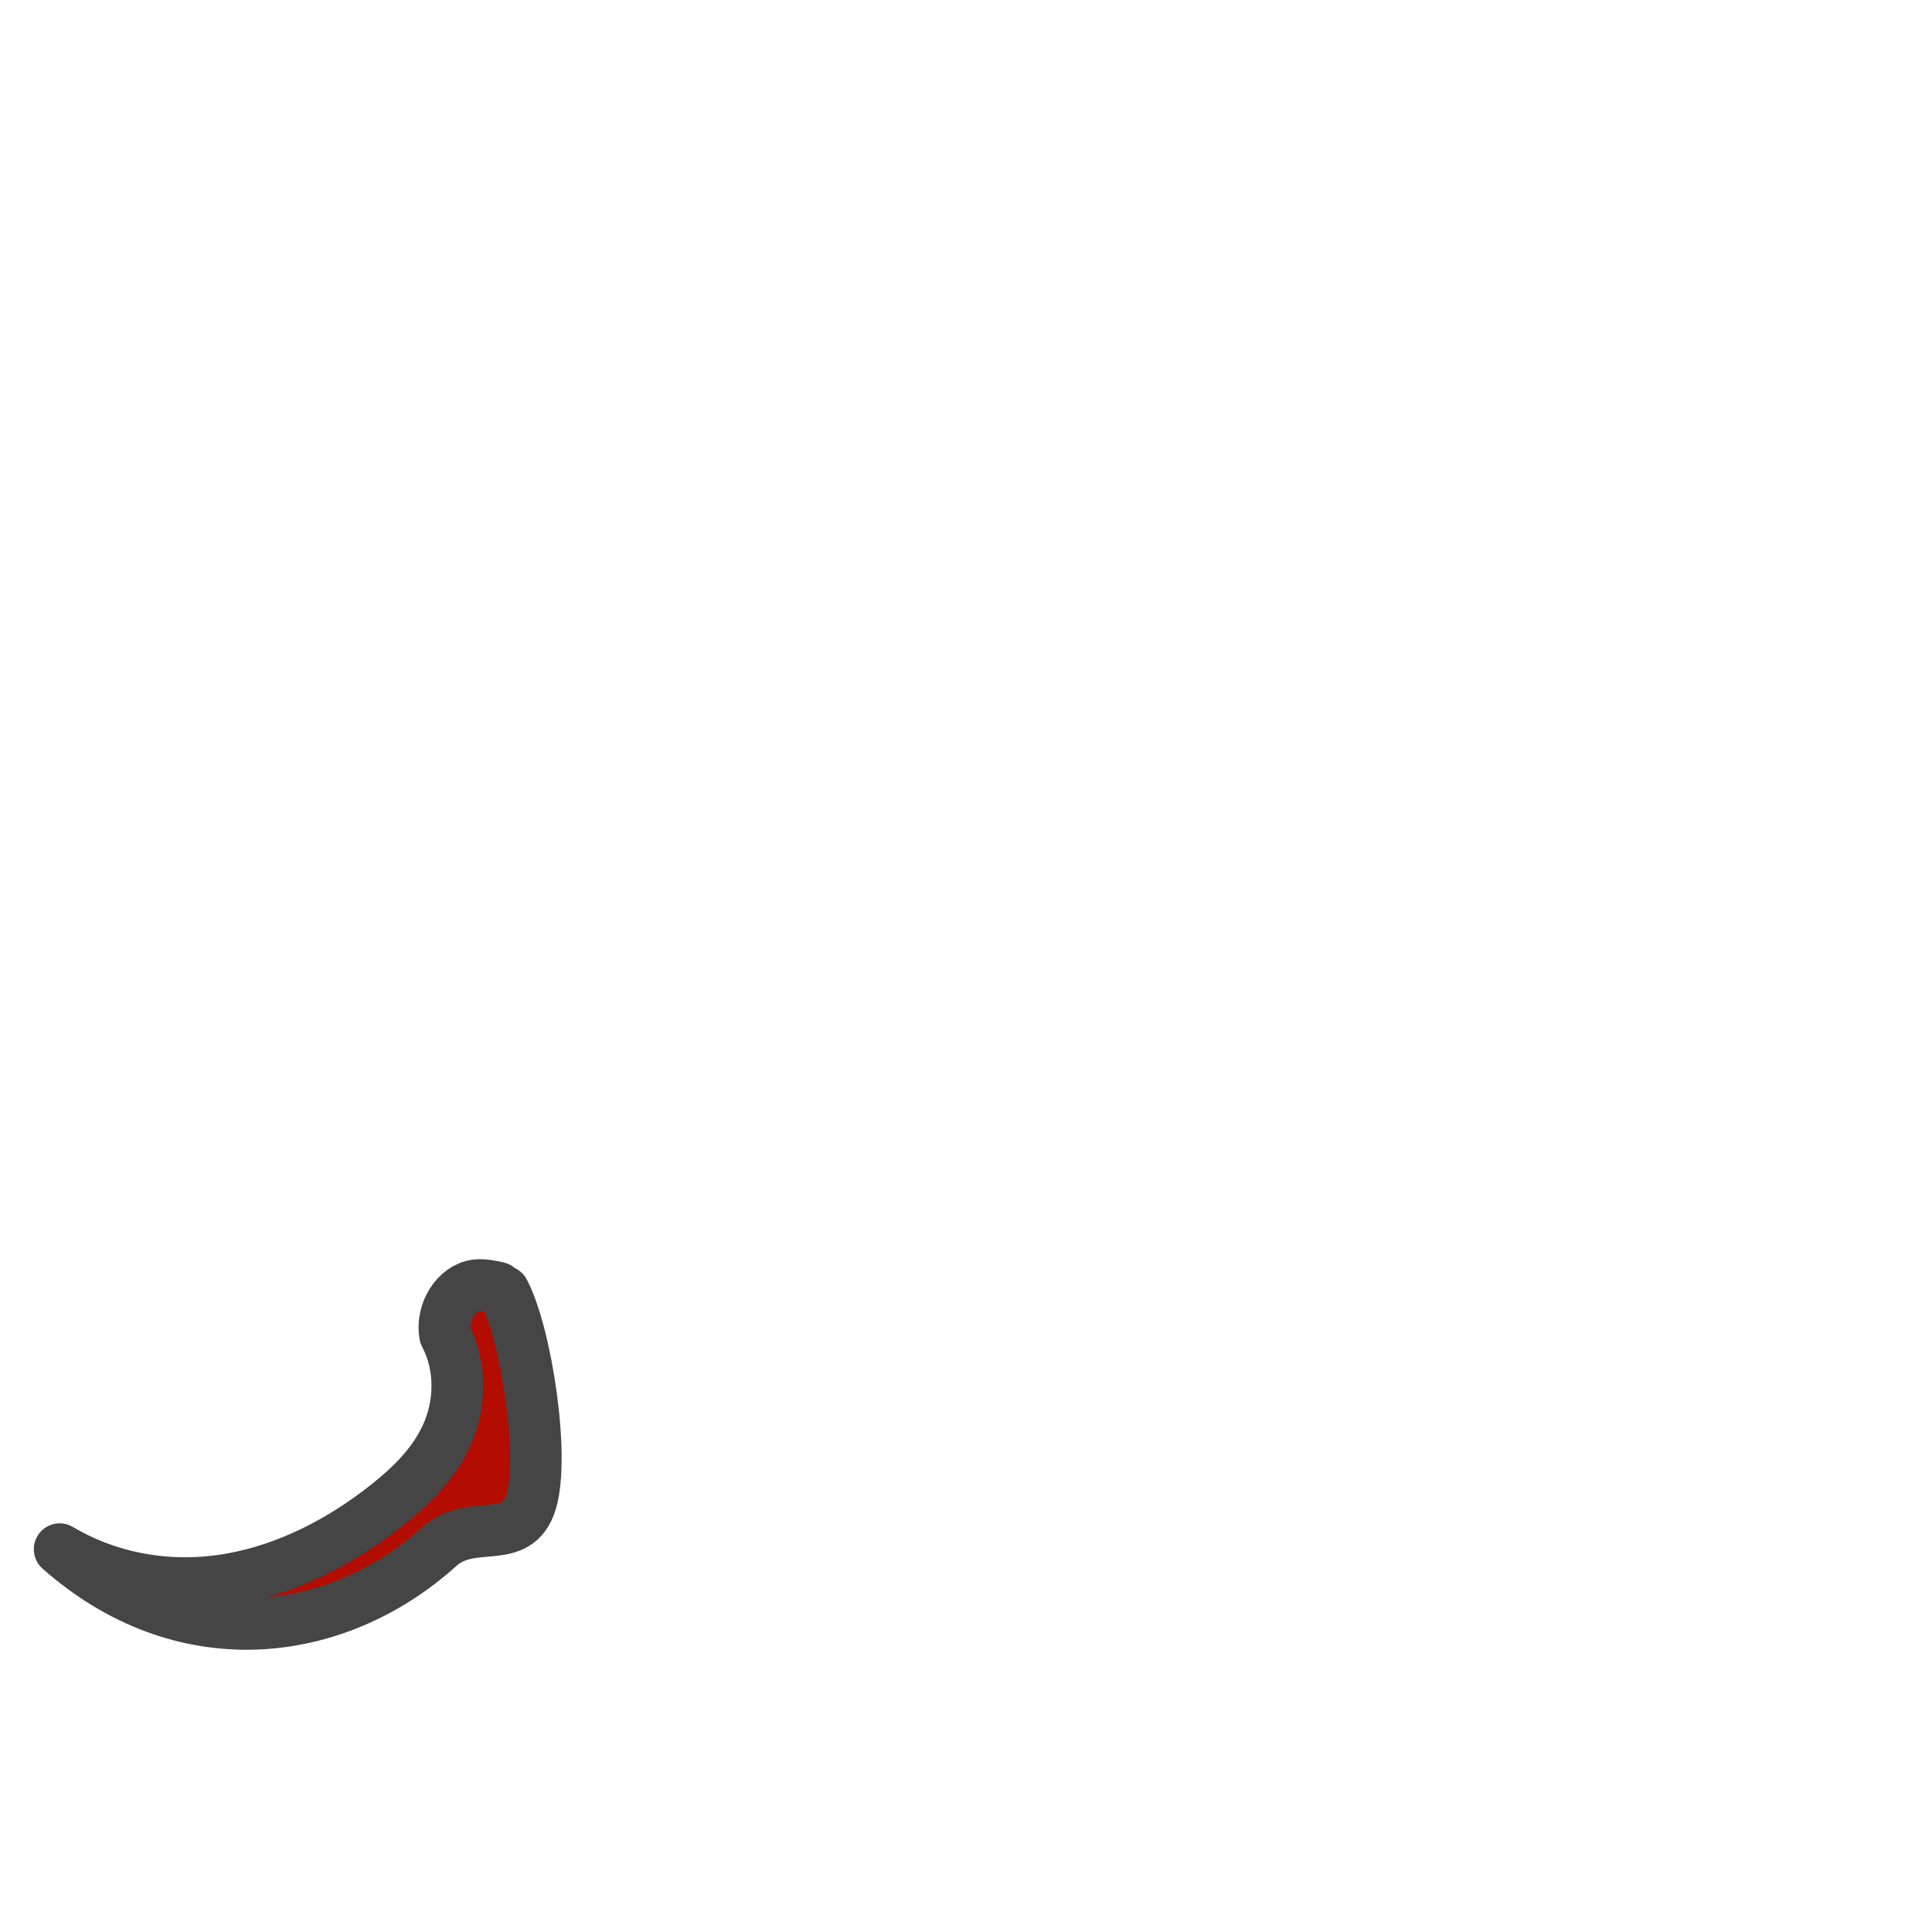
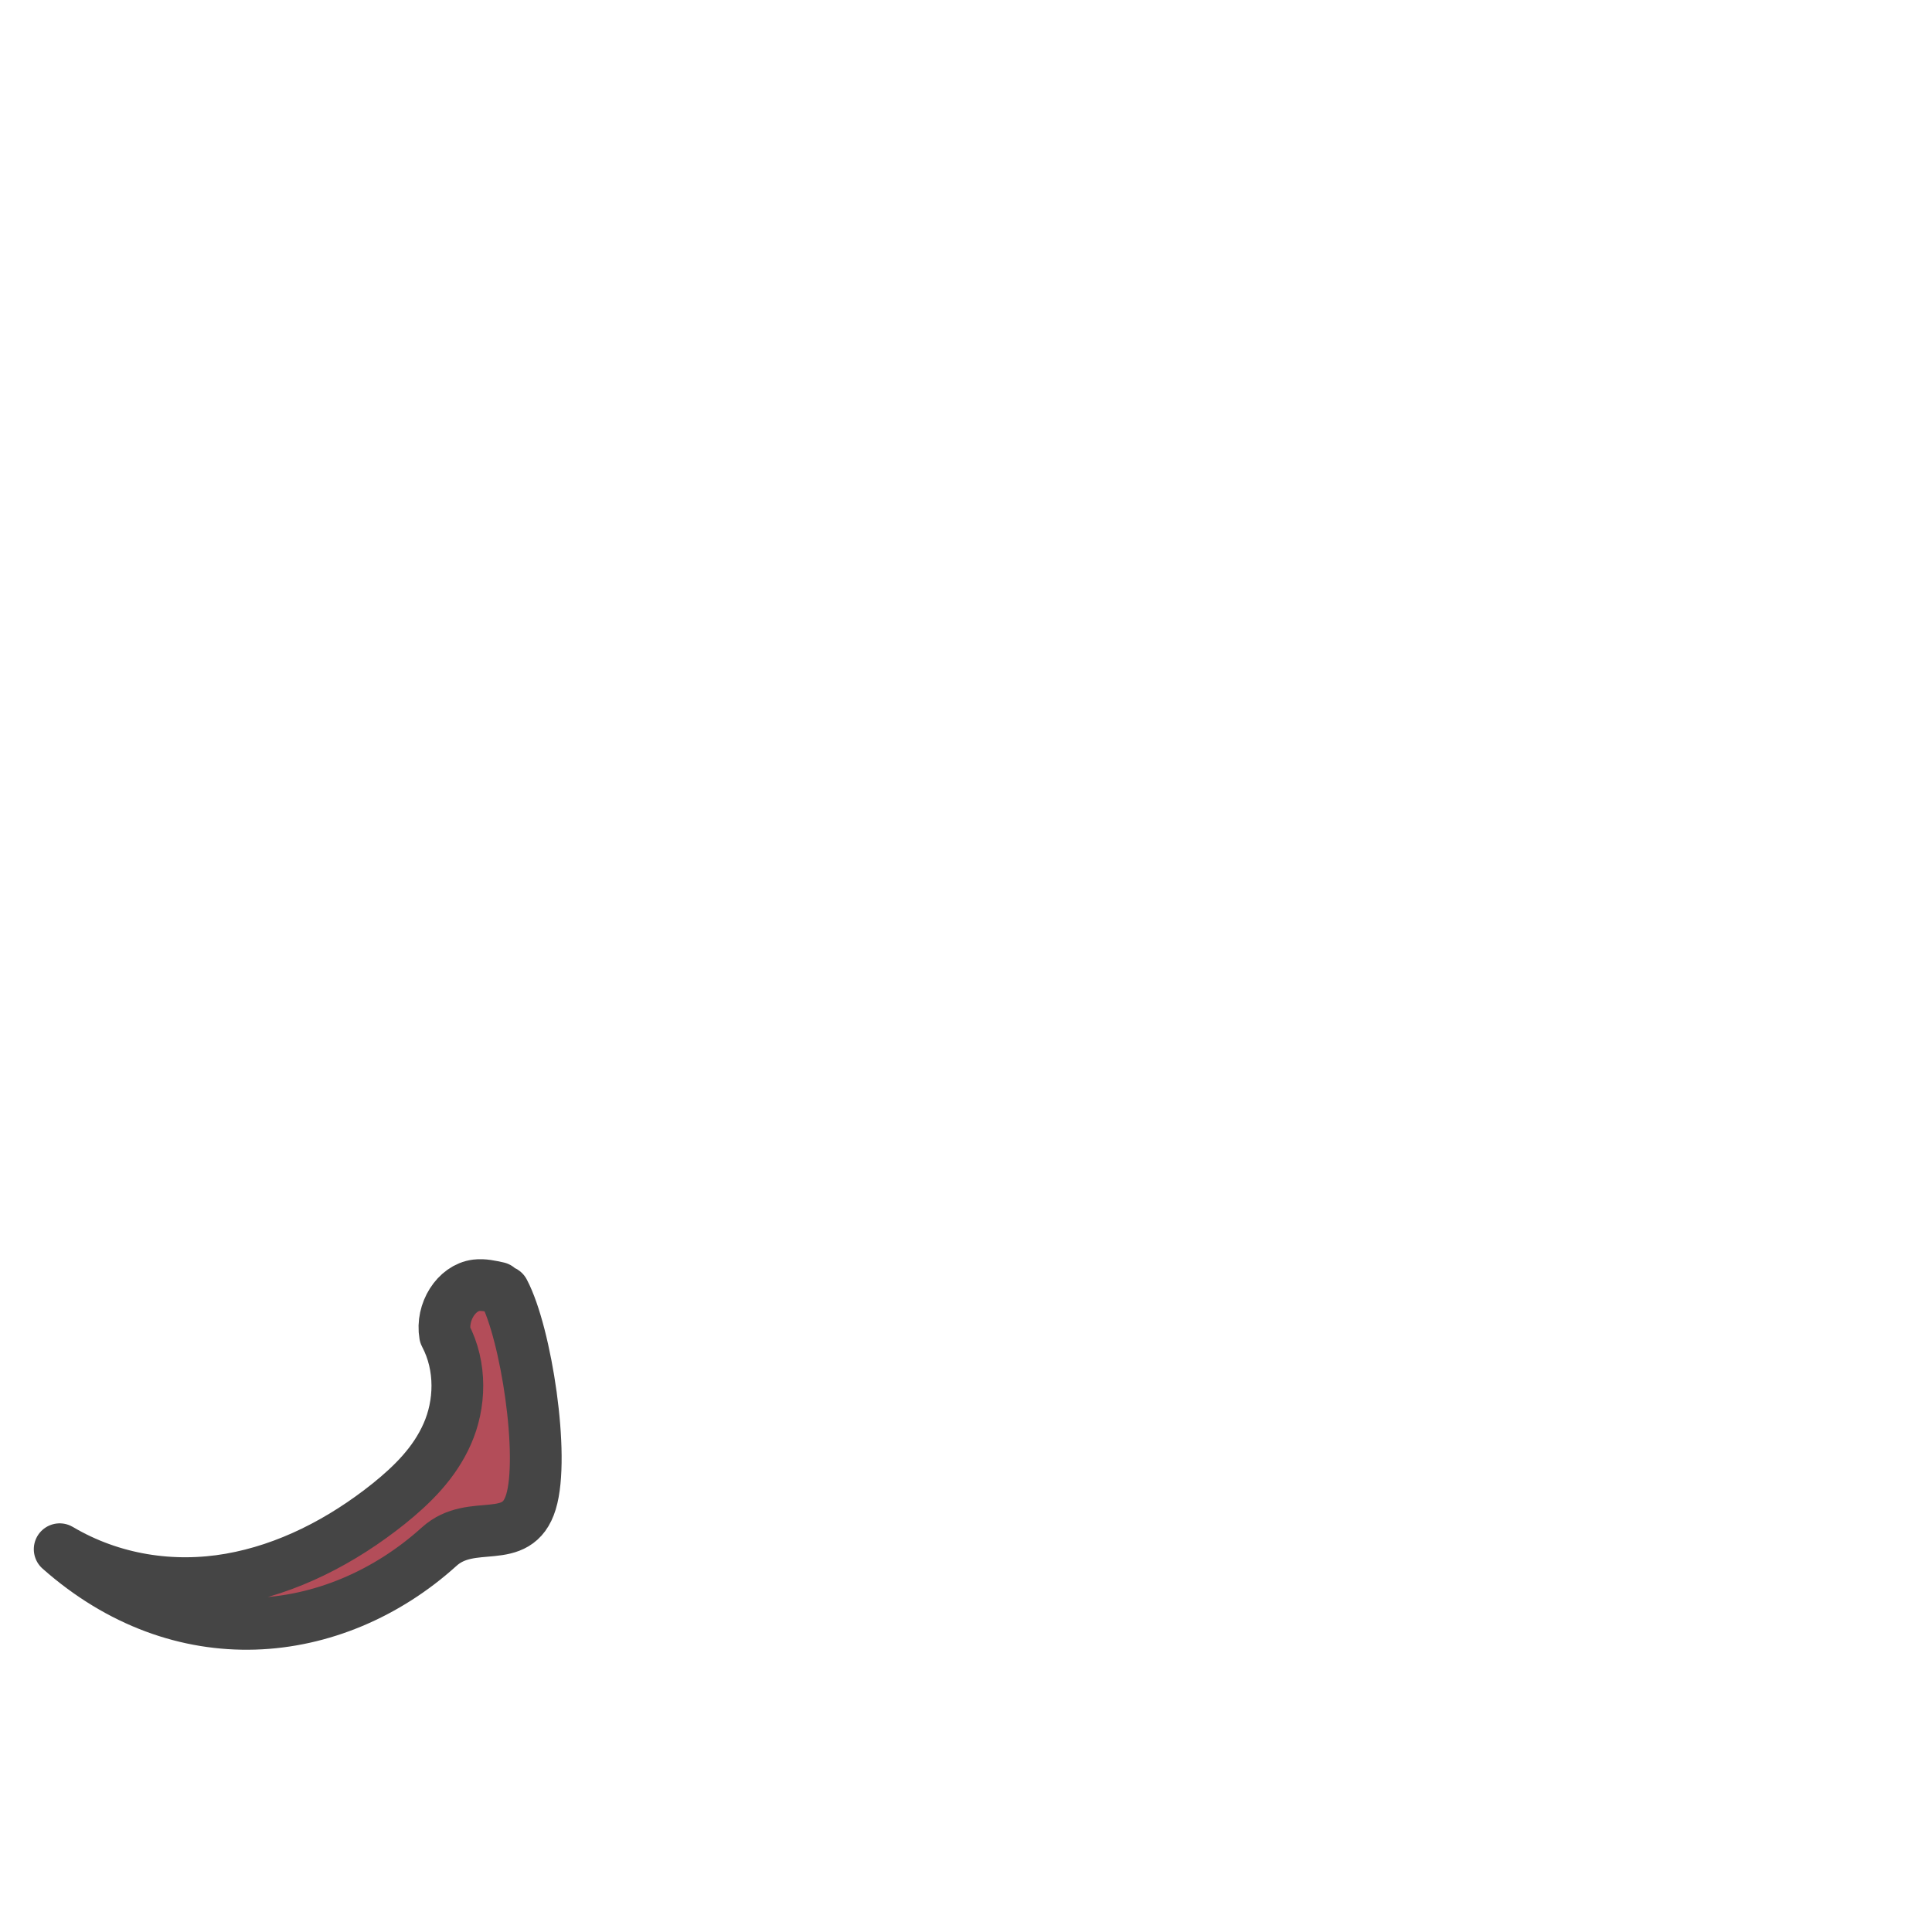
<svg xmlns="http://www.w3.org/2000/svg" id="_レイヤー_3" data-name="レイヤー 3" viewBox="0 0 112 112">
  <defs>
    <style>
      .cls-1 {
-         fill: #b30c00;
+         fill: #b34d59;
        stroke: #454545;
        stroke-linecap: round;
        stroke-linejoin: round;
        stroke-width: 3px;
      }
    </style>
  </defs>
  <path class="cls-1" d="M29.21,74.87c1.29,2.44,2.38,9.55,1.57,12.2s-3.42.87-5.32,2.59c-3.03,2.74-6.82,4.35-10.7,4.47-3.88.12-7.82-1.24-11.3-4.32,3.04,1.8,6.56,2.32,9.88,1.74s6.46-2.19,9.21-4.39c1.34-1.08,2.64-2.35,3.38-4.04.75-1.69.85-3.89-.13-5.74-.23-1.33.66-2.73,1.81-2.87.42-.05.84.05,1.26.14" />
</svg>
